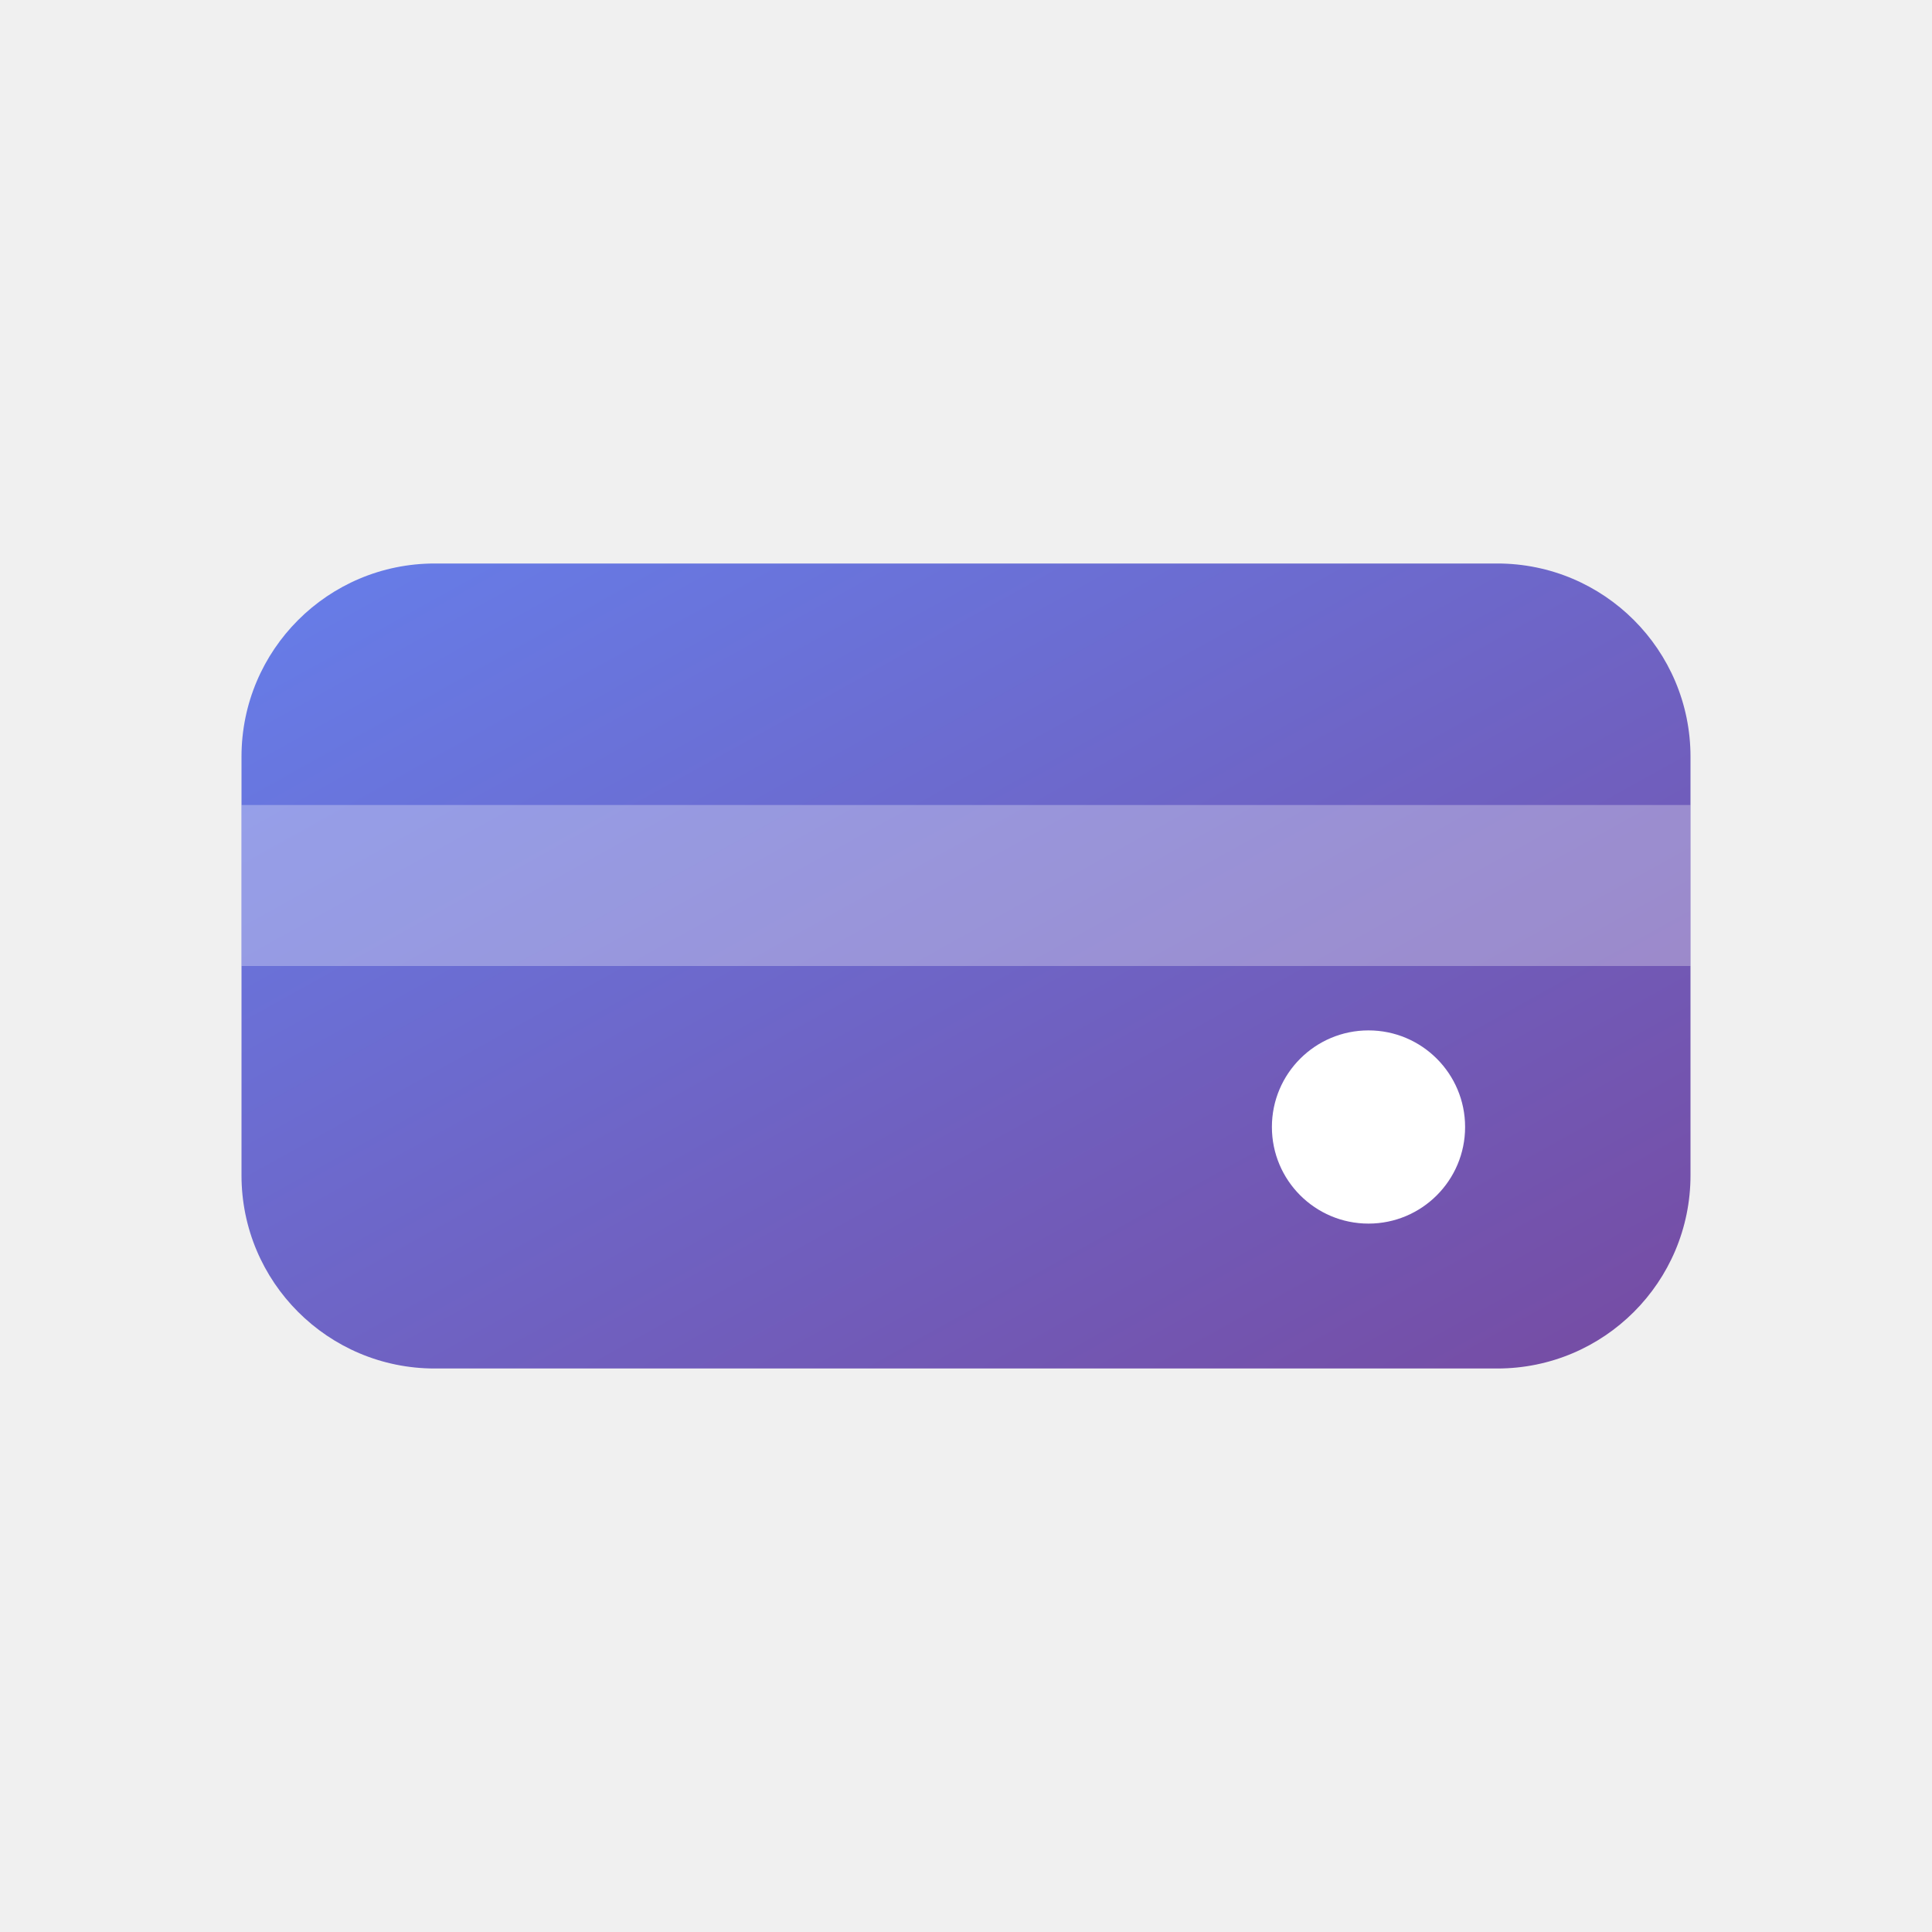
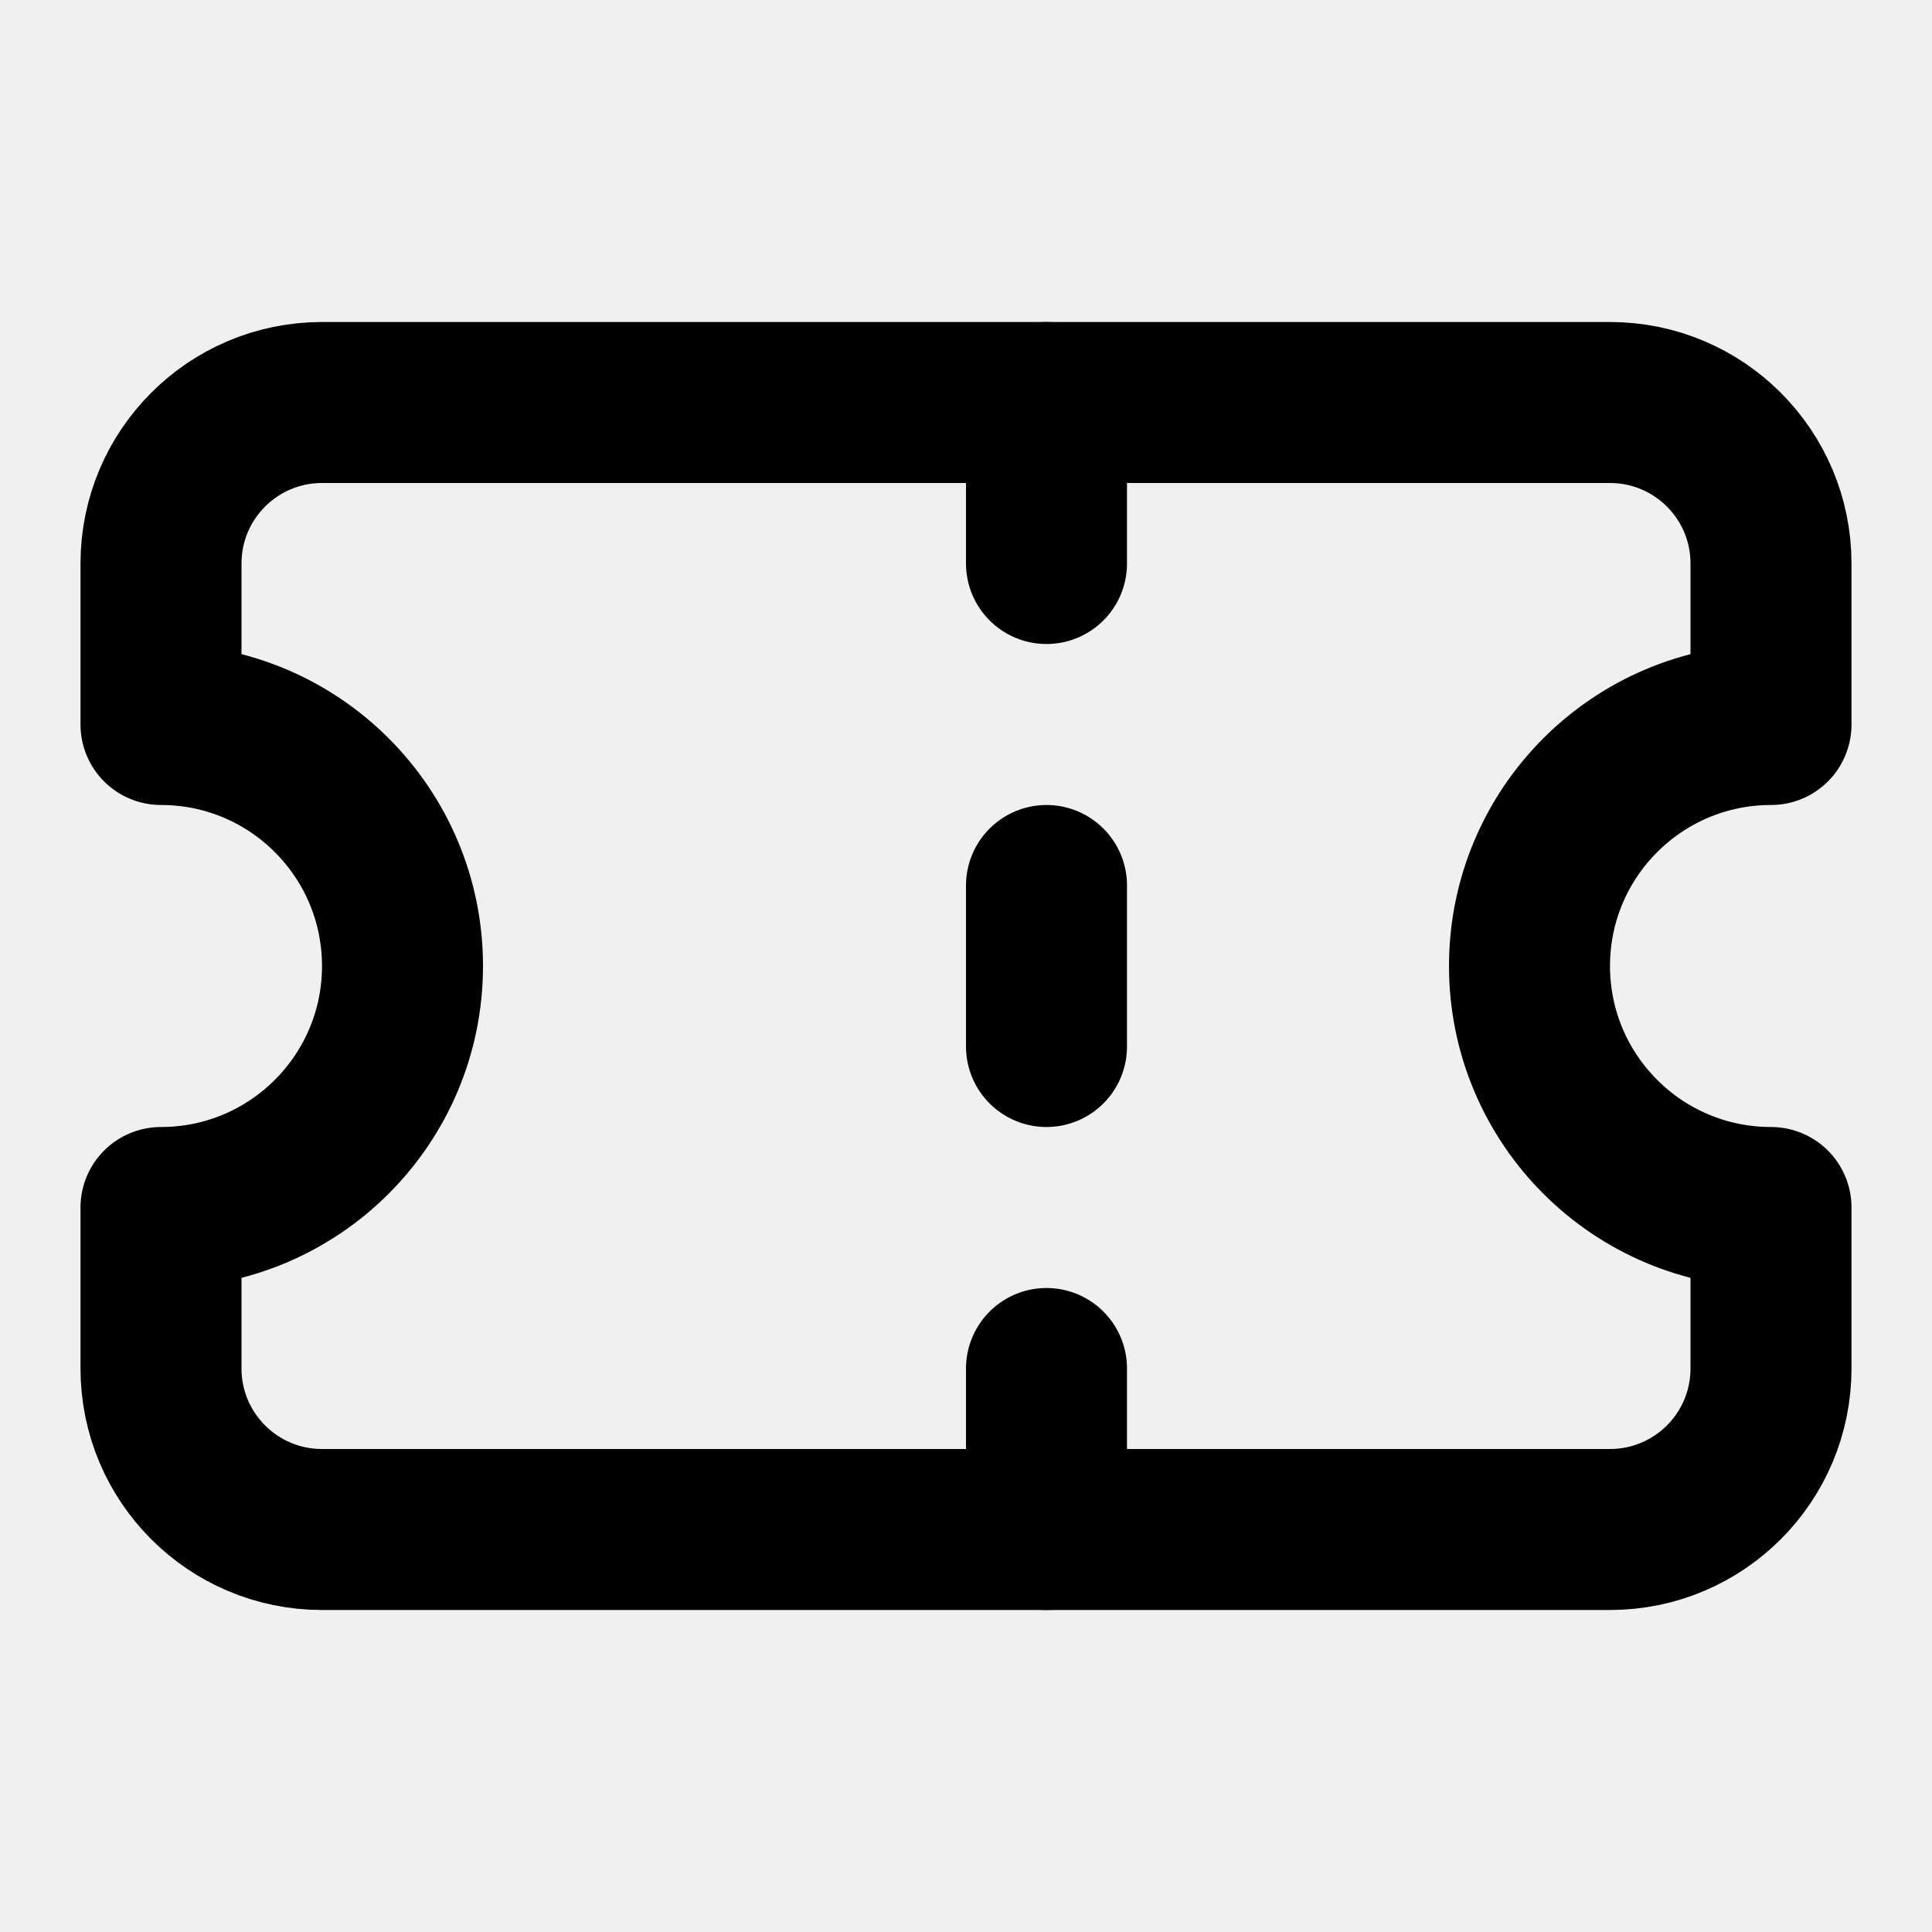
- <svg xmlns="http://www.w3.org/2000/svg" width="120" height="120" viewBox="0 0 120 120">
-   <defs>
-     <linearGradient id="g4" x1="0" y1="0" x2="1" y2="1">
-       <stop offset="0%" stop-color="#667eea" />
-       <stop offset="100%" stop-color="#764ba2" />
-     </linearGradient>
-   </defs>
-   <rect x="15" y="35" width="90" height="50" rx="12" fill="url(#g4)" />
-   <rect x="15" y="50" width="90" height="10" fill="white" opacity="0.3" />
-   <circle cx="85" cy="70" r="6" fill="white" />
+ <svg xmlns="http://www.w3.org/2000/svg" width="24" height="24" viewBox="0 0 24 24" fill="none" stroke="currentColor" stroke-width="2" stroke-linecap="round" stroke-linejoin="round" class="lucide lucide-ticket preview-icon">
+   <path d="M2 9a3 3 0 0 1 0 6v2a2 2 0 0 0 2 2h16a2 2 0 0 0 2-2v-2a3 3 0 0 1 0-6V7a2 2 0 0 0-2-2H4a2 2 0 0 0-2 2Z" />
+   <path d="M13 5v2" />
+   <path d="M13 17v2" />
+   <path d="M13 11v2" />
</svg>
